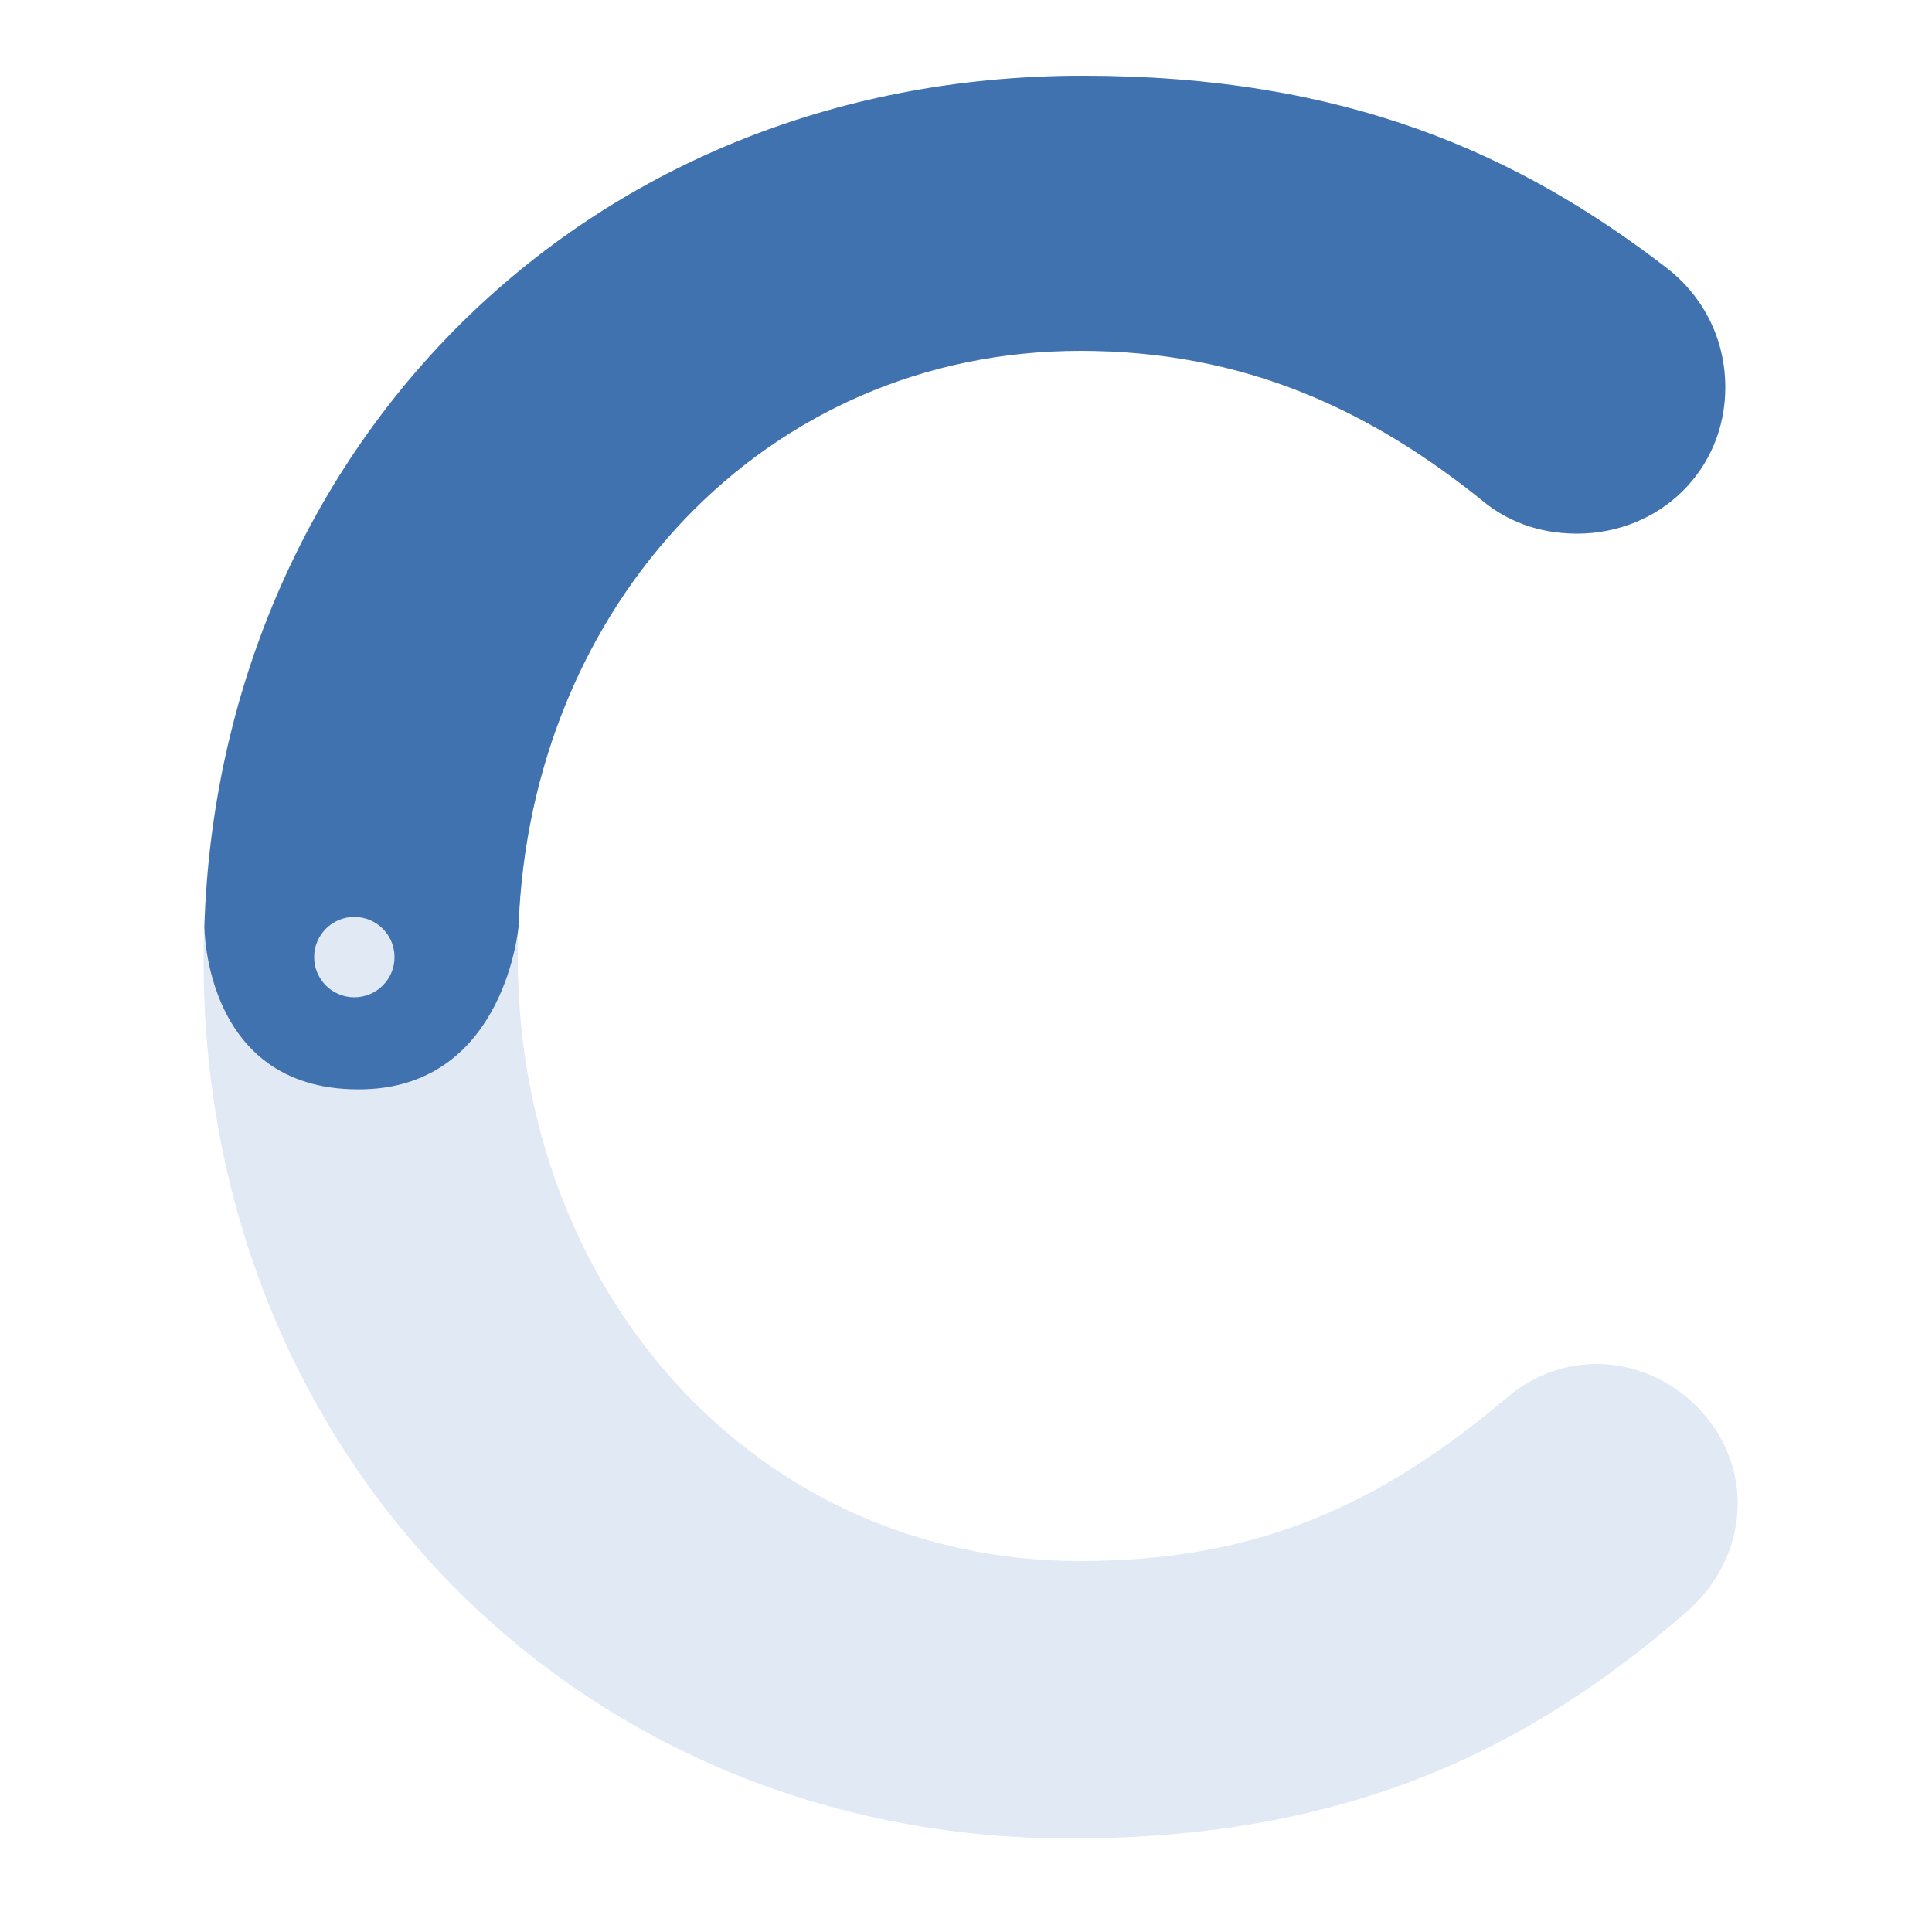
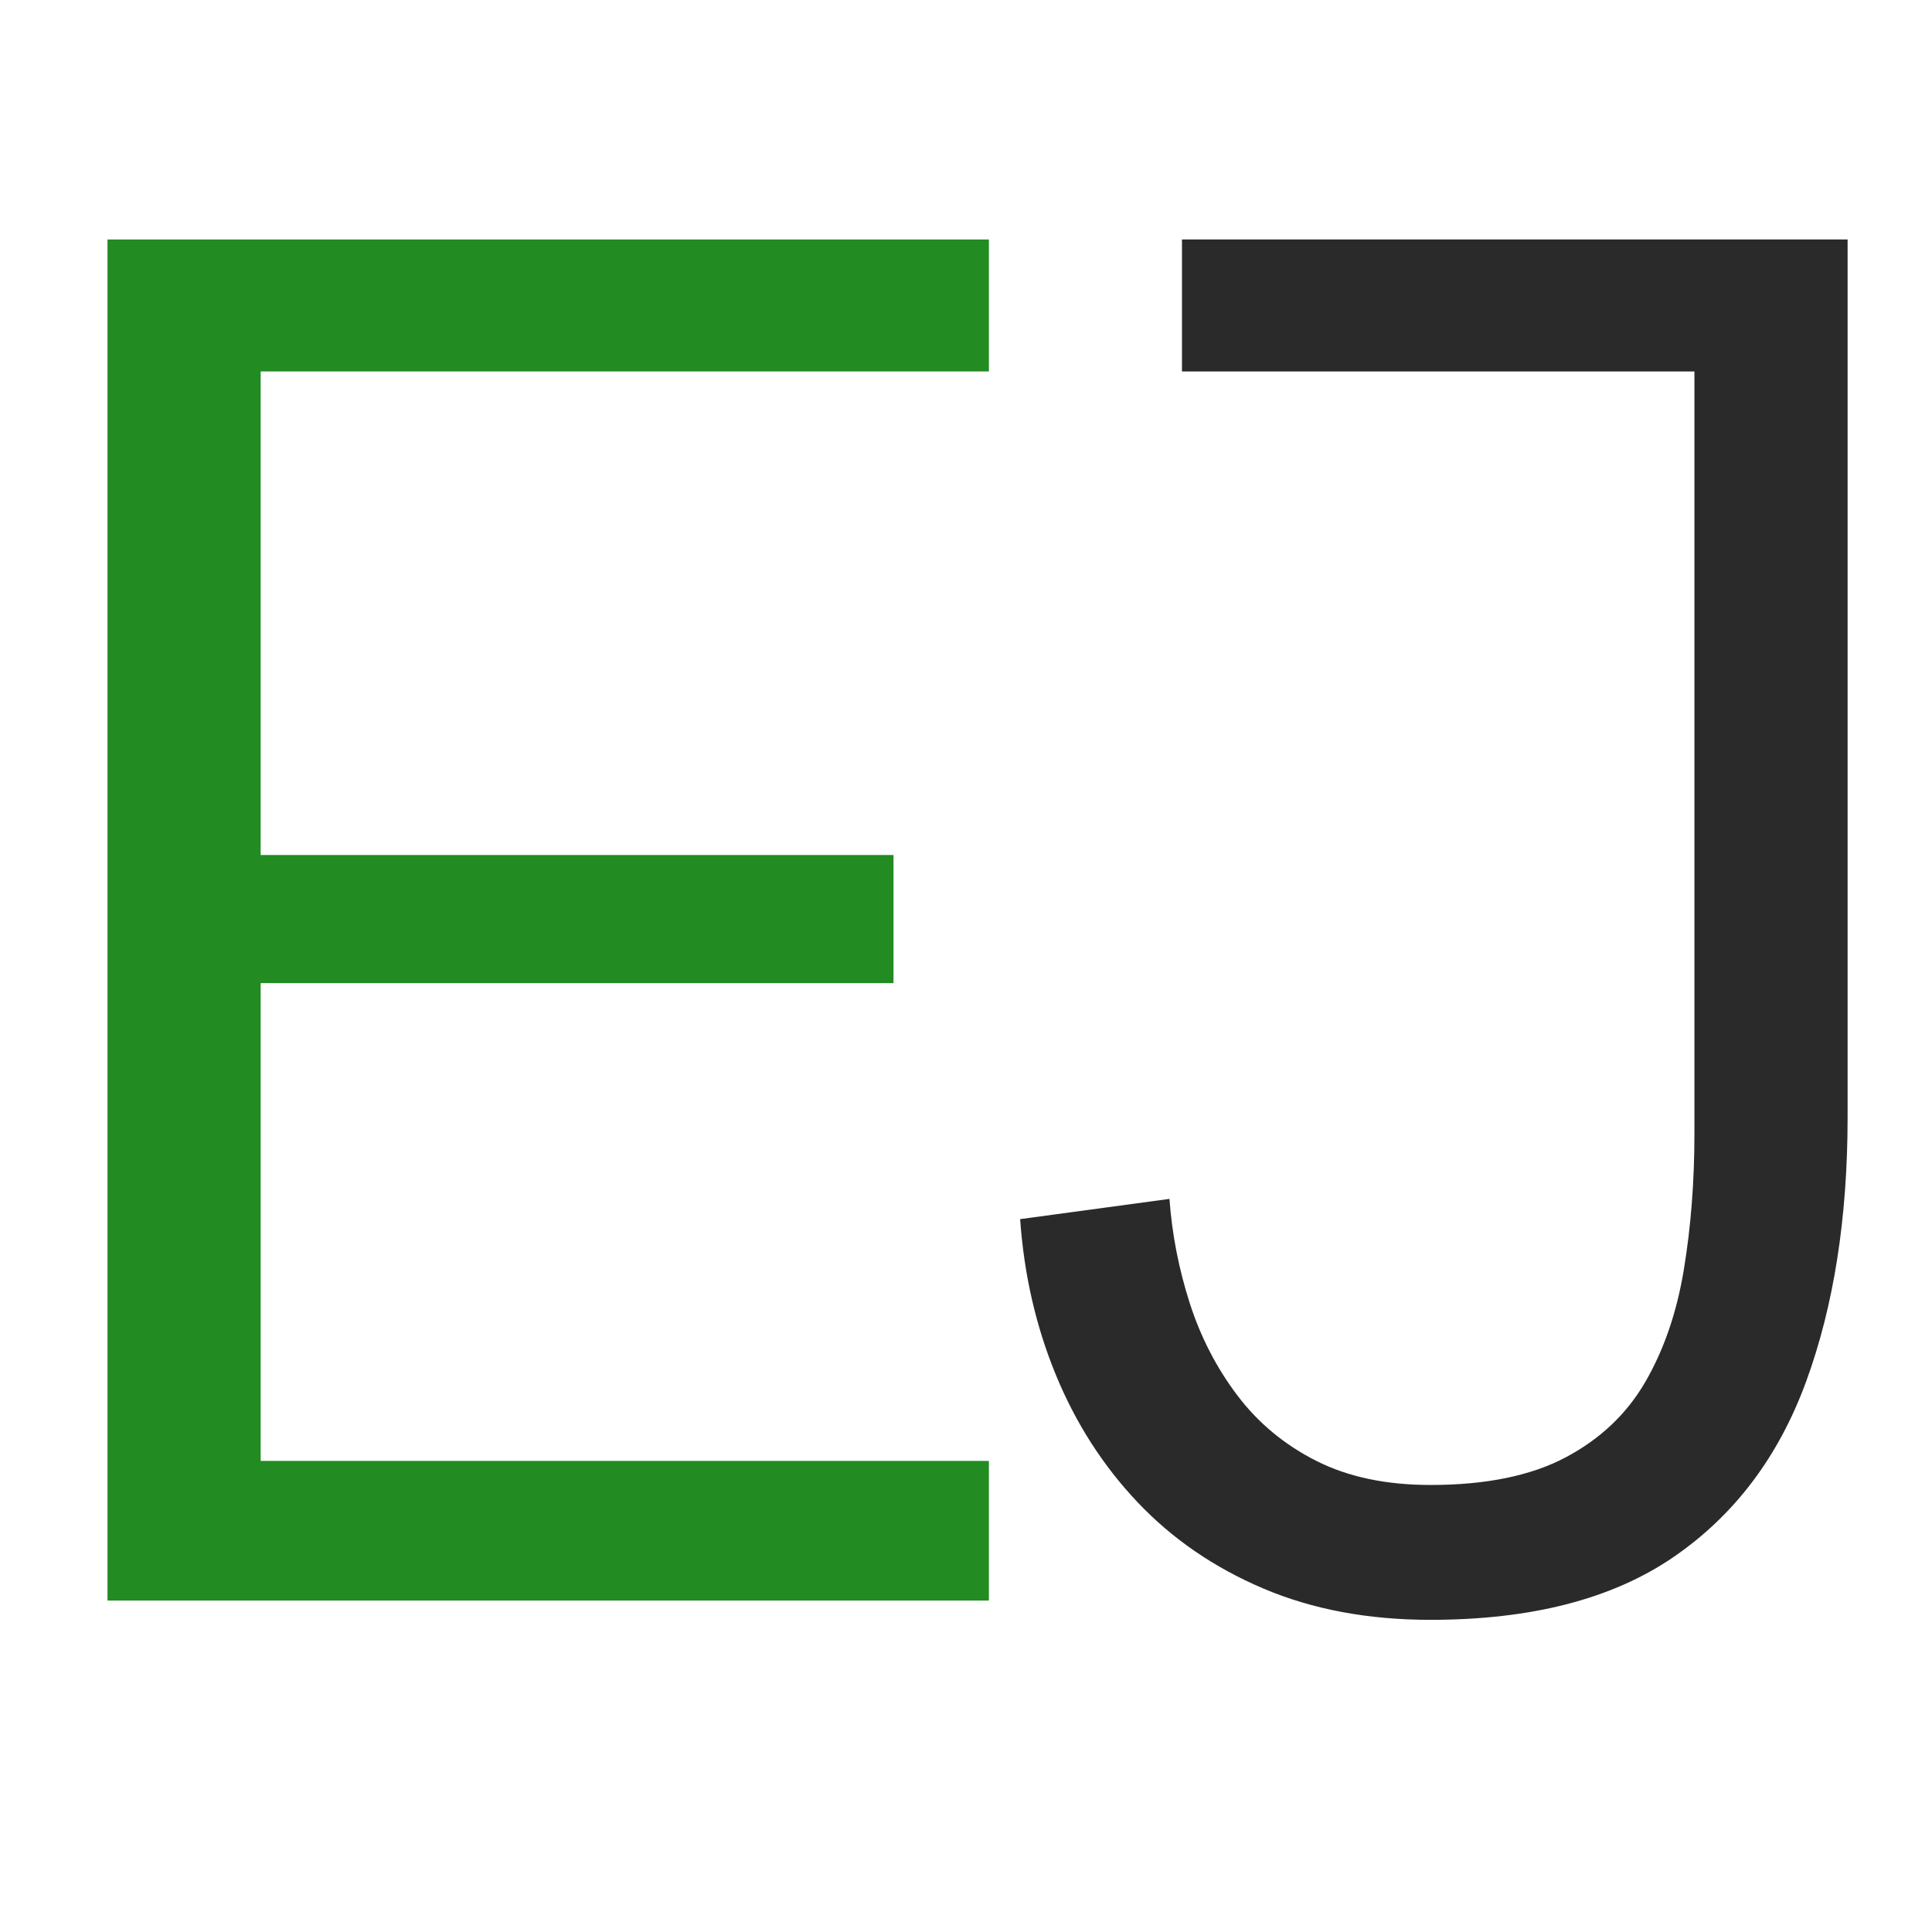
- <svg xmlns="http://www.w3.org/2000/svg" version="1.1" id="Calque_1" x="0px" y="0px" viewBox="0 0 500 500" enable-background="new 0 0 500 500" xml:space="preserve">
-   <g>
-     <g>
-       <path fill="#E1E9F4" d="M52.7,249v-1.3c0-125.4,93.9-228.1,227.5-228.1c68.1,0,112.8,20.2,151.2,49.8c8.2,6.3,15.1,17,15.1,30.9    c0,21.4-17,37.8-38.4,37.8c-10.7,0-18.3-3.8-23.3-7.6c-30.2-24.6-63-39.7-105.2-39.7c-83.8,0-145.6,69.3-145.6,155.6v1.3    C134,334,195.1,404,279.6,404c46.6,0,78.1-15.1,110.3-42.2c5.7-5,13.9-8.8,23.3-8.8c19.5,0,36.5,16.4,36.5,35.9    c0,12-5.7,21.4-12.6,27.7c-41.6,36.5-88.8,59.2-160.1,59.2C148.5,475.8,52.7,375.6,52.7,249z" />
+ <svg xmlns="http://www.w3.org/2000/svg" width="2000" zoomAndPan="magnify" viewBox="0 0 1500 1500" height="2000" preserveAspectRatio="xMidYMid meet" version="1.0">
+   <defs>
+     <g />
+   </defs>
+   <g fill="#228b22" fill-opacity="1">
+     <g transform="translate(-75.08662, 1242.681)">
+       <g>
+         <path d="M 158.547 0 L 158.547 -1056.75 L 842.859 -1056.75 L 842.859 -954.297 L 277.469 -954.297 L 277.469 -578.859 L 768.812 -578.859 L 768.812 -479.391 L 277.469 -479.391 L 277.469 -108.438 L 842.859 -108.438 L 842.859 0 Z M 158.547 0 " />
+       </g>
    </g>
-     <path fill="#4072AF" d="M134.2,239.7c3.1-83.1,63.8-148.9,145.4-148.9c42.2,0,75,15.1,105.2,39.7c5,3.8,12.6,7.6,23.3,7.6   c21.4,0,38.4-16.4,38.4-37.8c0-13.9-6.9-24.6-15.1-30.9C393,39.8,348.2,19.6,280.2,19.6C149.5,19.6,56.8,118,52.9,239.7   c0,0-0.2,43.4,41.5,42.2C130.8,280.8,134.2,239.7,134.2,239.7z" />
-     <circle fill="#E1E9F4" cx="91.7" cy="247.7" r="10.4" />
+   </g>
+   <g fill="#2a2a2a" fill-opacity="1">
+     <g transform="translate(738.1946, 1242.681)">
+       <g>
+         <path d="M 372.438 14.953 C 324.082 14.953 280.832 6.852 242.688 -9.344 C 204.539 -25.551 172.004 -47.863 145.078 -76.281 C 118.16 -104.695 96.973 -137.727 81.516 -175.375 C 66.055 -213.02 56.832 -253.281 53.844 -296.156 L 169.766 -311.859 C 171.766 -284.441 177 -257.52 185.469 -231.094 C 193.945 -204.664 206.285 -180.734 222.484 -159.297 C 238.691 -137.859 259.133 -120.906 283.812 -108.438 C 308.5 -95.977 338.039 -89.75 372.438 -89.75 C 415.32 -89.75 450.223 -96.852 477.141 -111.062 C 504.066 -125.27 524.758 -144.836 539.219 -169.766 C 553.676 -194.691 563.645 -223.734 569.125 -256.891 C 574.613 -290.047 577.359 -325.32 577.359 -362.719 L 577.359 -954.297 L 179.484 -954.297 L 179.484 -1056.75 L 696.281 -1056.75 L 696.281 -375.438 C 696.281 -297.156 685.555 -228.723 664.109 -170.141 C 642.672 -111.555 608.27 -66.062 560.906 -33.656 C 513.539 -1.25 450.719 14.953 372.438 14.953 Z M 372.438 14.953 " />
+       </g>
+     </g>
  </g>
</svg>
